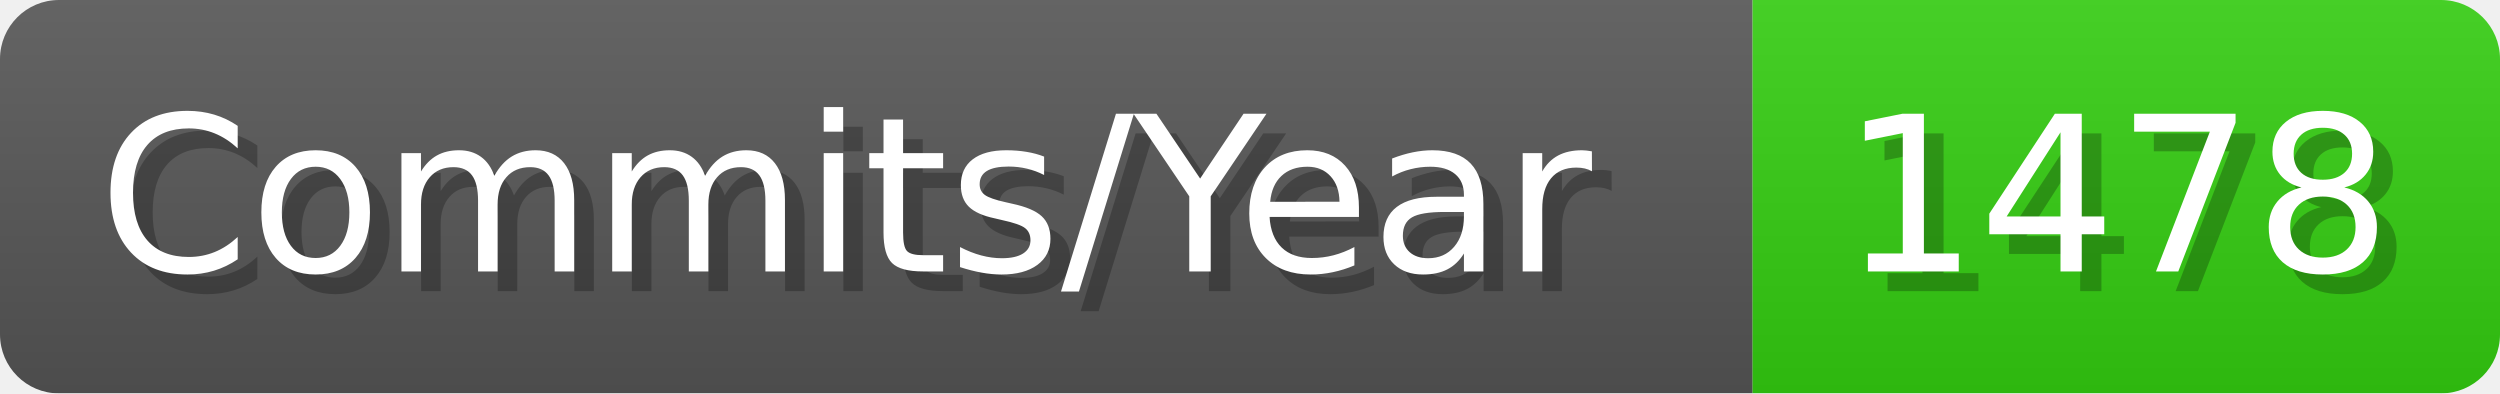
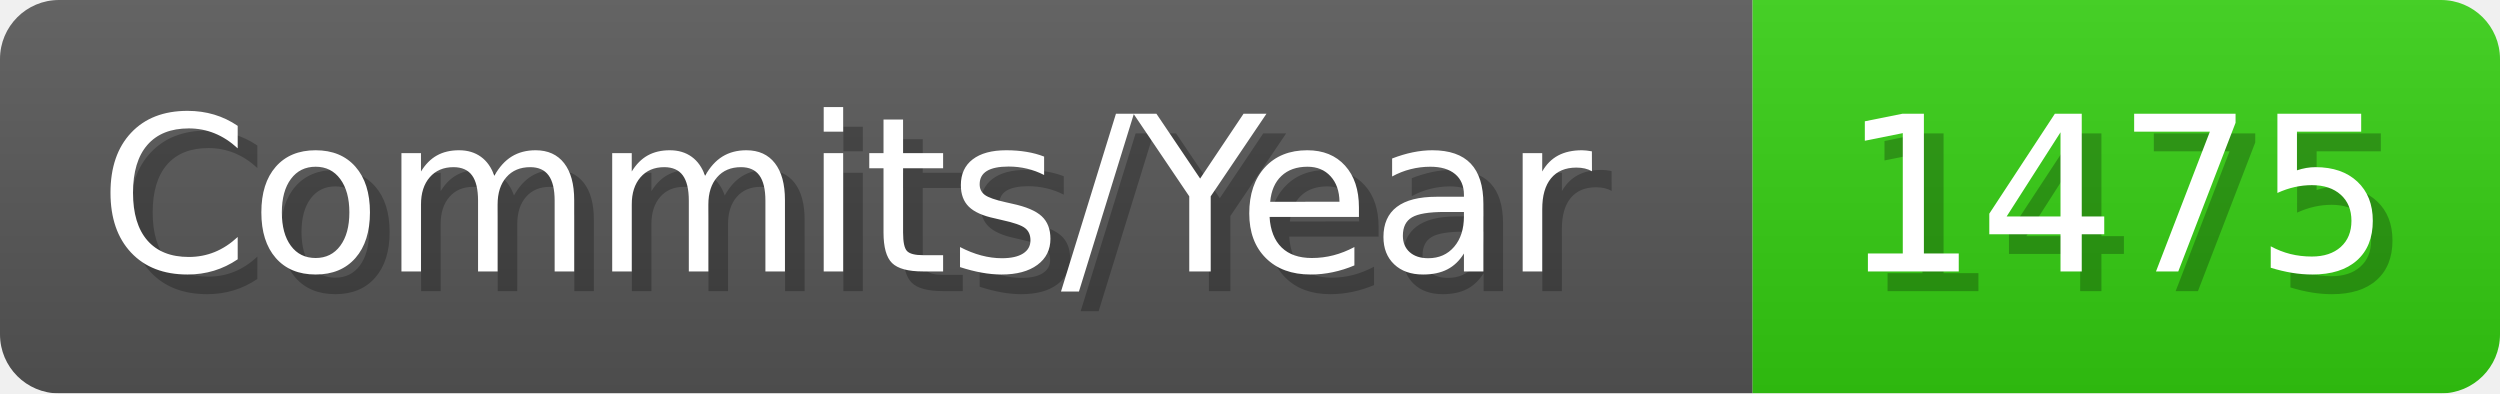
- <svg xmlns="http://www.w3.org/2000/svg" width="127.1" height="20" viewBox="0 0 1271 200" role="img" aria-label="Commits/Year: 1478">
+ <svg xmlns="http://www.w3.org/2000/svg" width="127.1" height="20" viewBox="0 0 1271 200" role="img" aria-label="Commits/Year: 1475">
  <linearGradient id="aUPdi" x2="0" y2="100%">
    <stop offset="0" stop-opacity=".1" stop-color="#EEE" />
    <stop offset="1" stop-opacity=".1" />
  </linearGradient>
  <mask id="WfAiQ">
    <rect width="1271" height="200" rx="30" fill="#FFF" />
  </mask>
  <g mask="url(#WfAiQ)">
    <rect width="891" height="200" fill="#555" />
    <rect width="380" height="200" fill="#3C1" x="891" />
    <rect width="1271" height="200" fill="url(#aUPdi)" />
  </g>
  <g aria-hidden="true" fill="#fff" text-anchor="start" font-family="Verdana,DejaVu Sans,sans-serif" font-size="110">
    <text x="60" y="148" textLength="791" fill="#000" opacity="0.25">Commits/Year</text>
    <text x="50" y="138" textLength="791">Commits/Year</text>
-     <text x="946" y="148" textLength="280" fill="#000" opacity="0.25">1478</text>
-     <text x="936" y="138" textLength="280">1478</text>
+     <text x="946" y="148" textLength="280" fill="#000" opacity="0.25">1475</text>
+     <text x="936" y="138" textLength="280">1475</text>
  </g>
</svg>
